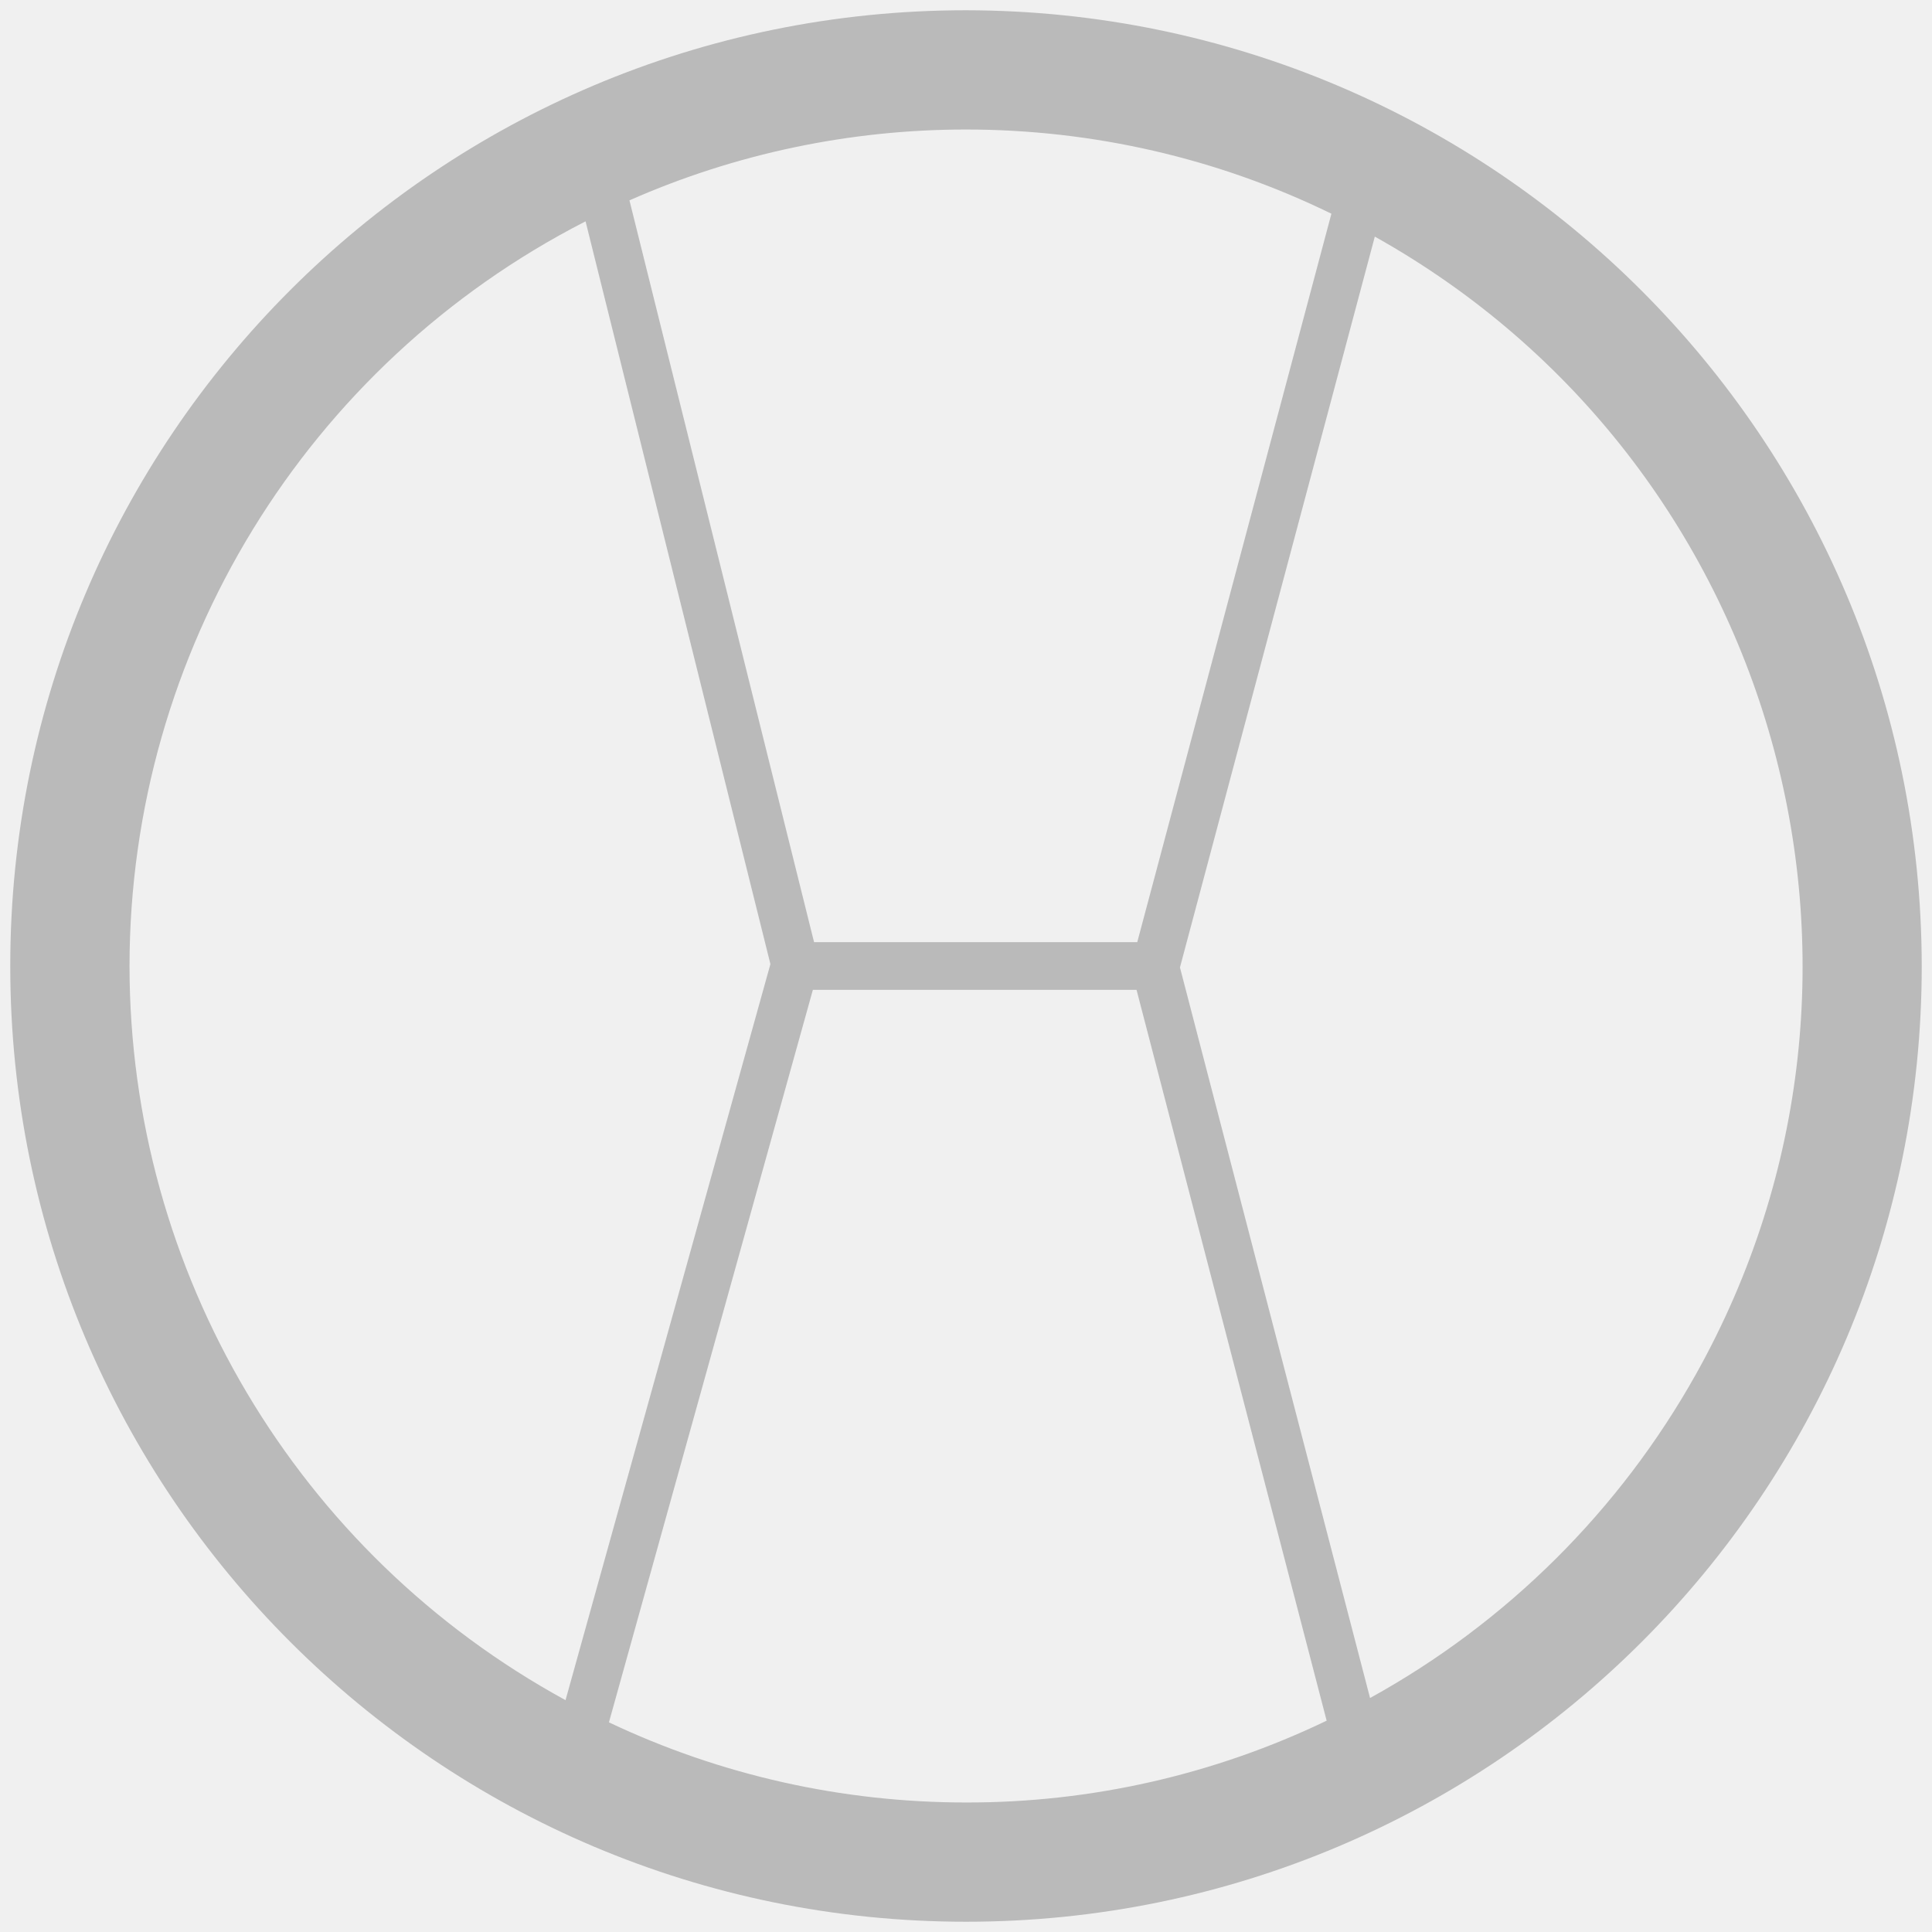
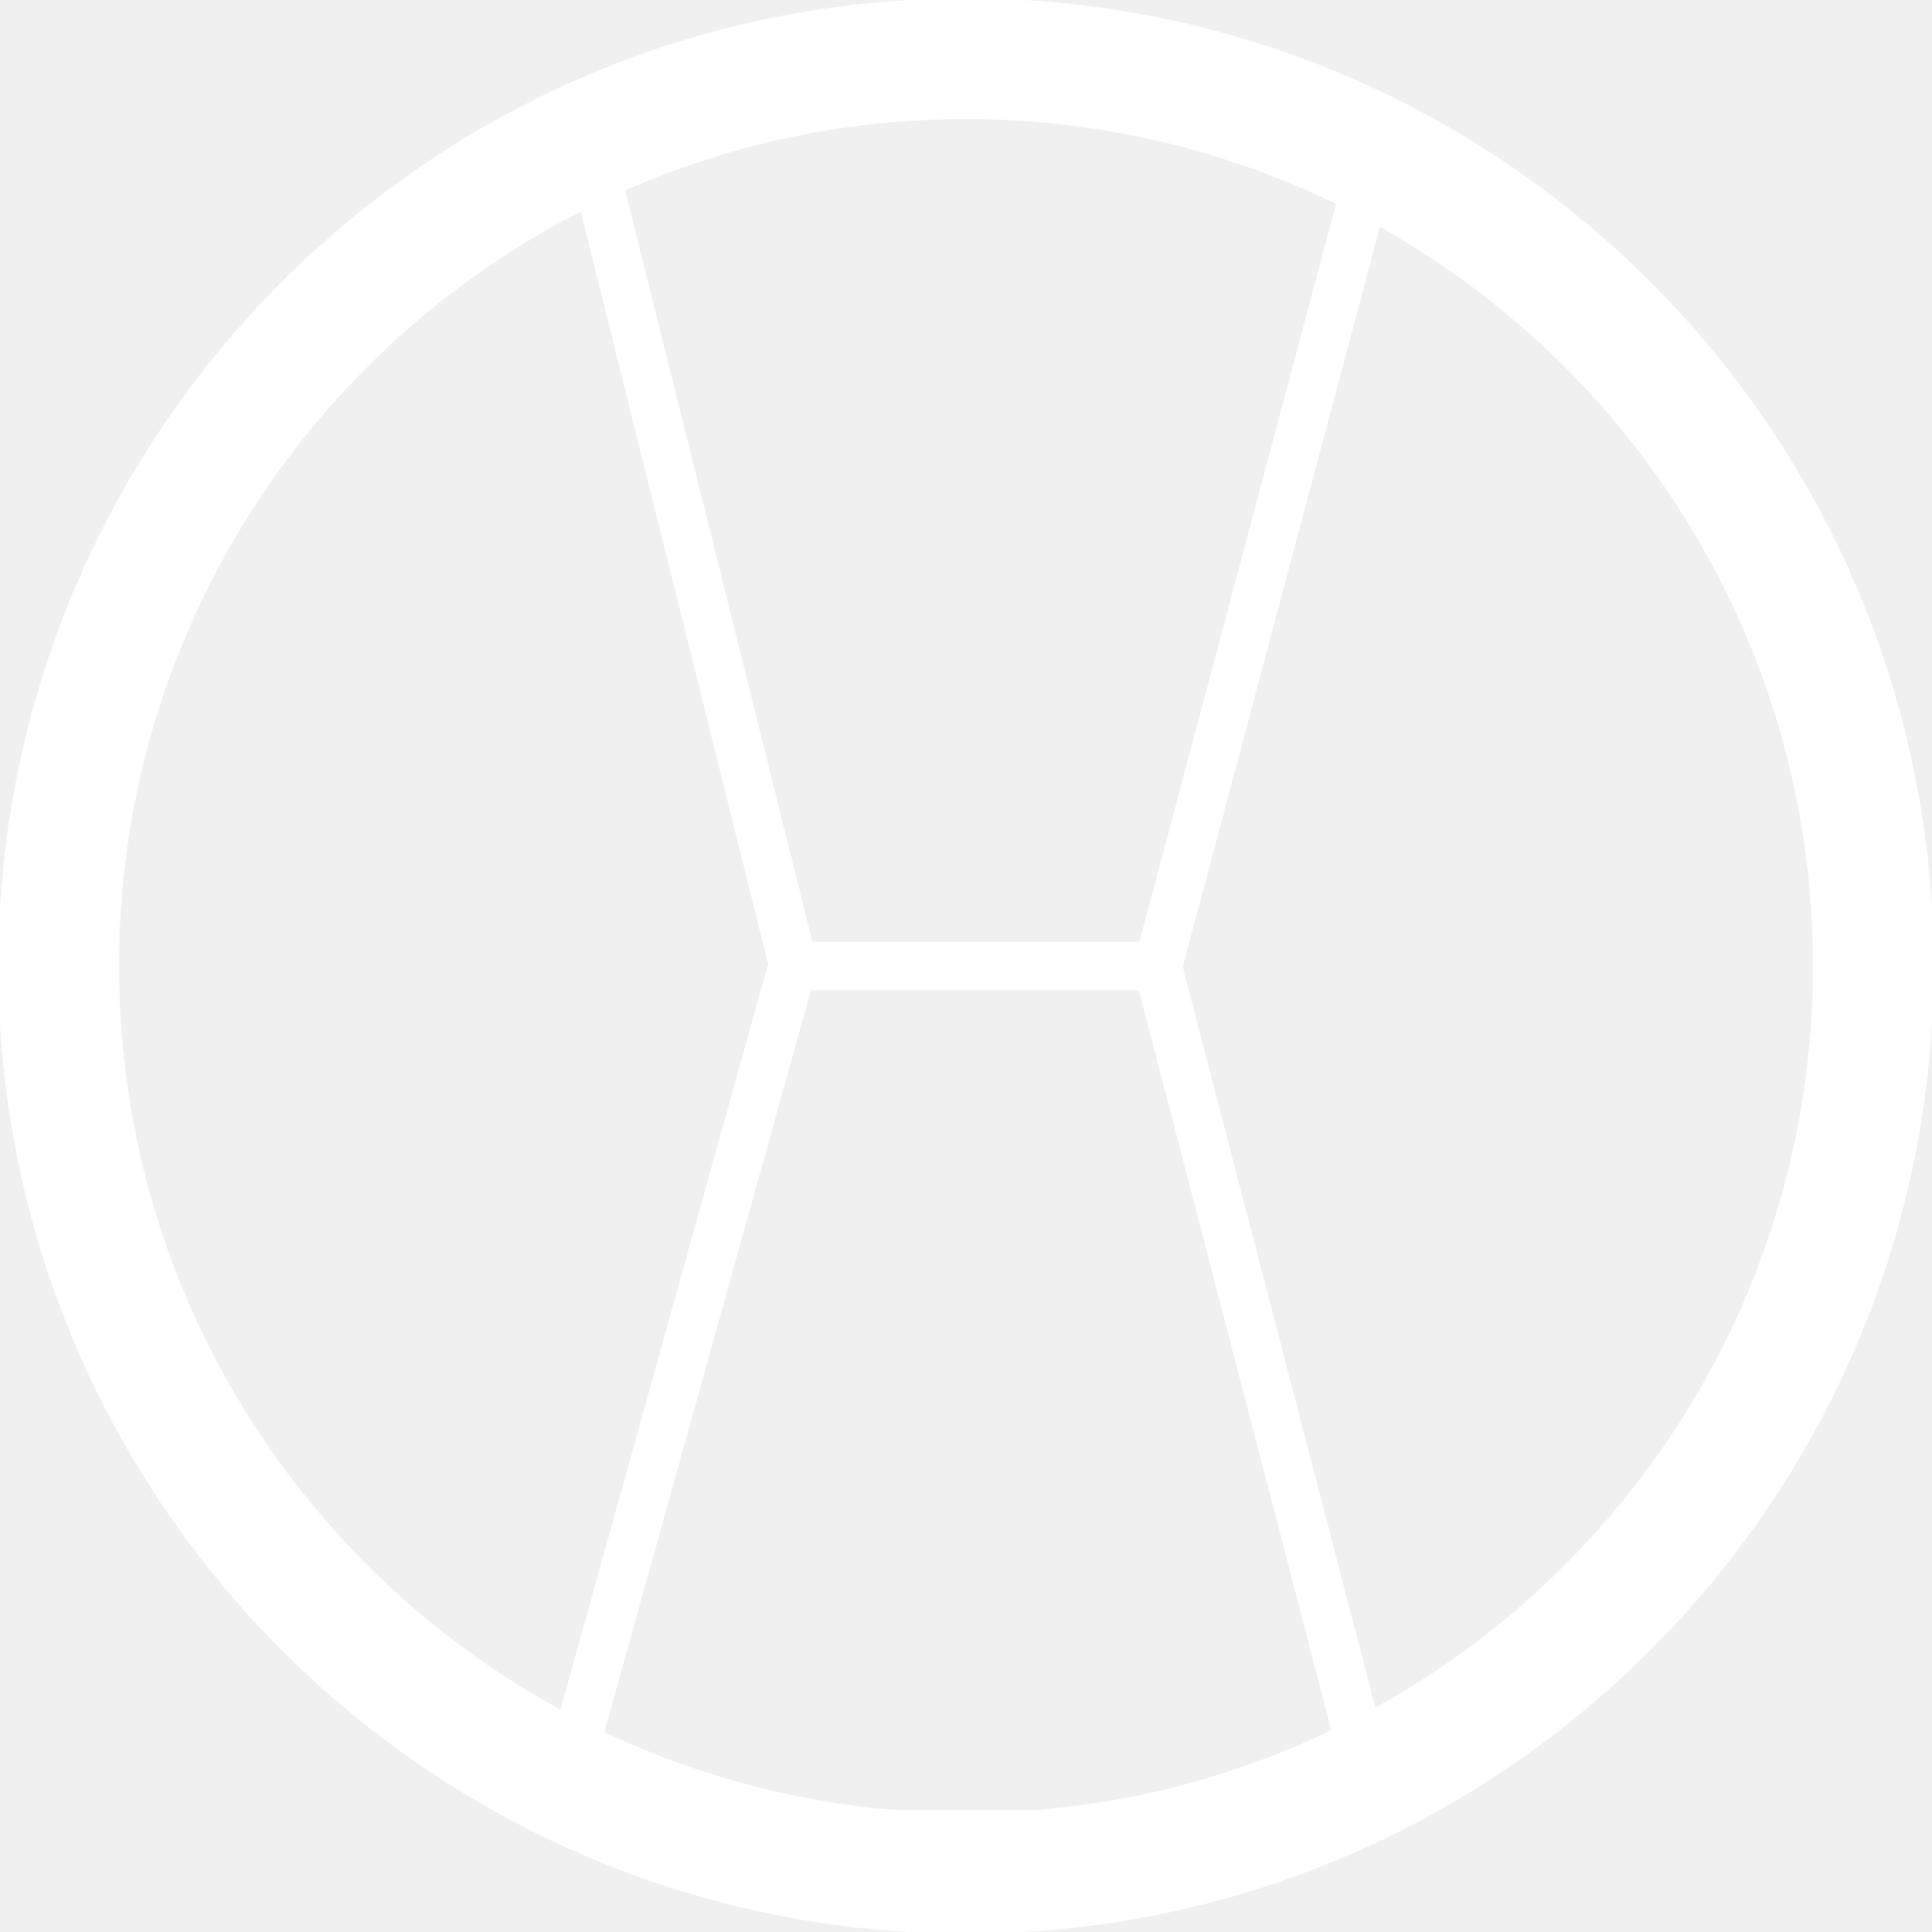
- <svg xmlns="http://www.w3.org/2000/svg" id="Layer_1" data-name="Layer 1" viewBox="0 0 81 81">
+ <svg xmlns="http://www.w3.org/2000/svg" id="Layer_1" data-name="Layer 1" viewBox="0 0 80 80">
  <defs>
    <style>
      .cls-1 {
-         fill: #bababa;
+         stroke-width: 2px;
+       }
+ 
+       .cls-1, .cls-2, .cls-3 {
+         fill: none;
+       }
+ 
+       .cls-1, .cls-3 {
+         stroke: #fff;
+         stroke-linecap: square;
+         stroke-miterlimit: 10;
+       }
+ 
+       .cls-2 {
        stroke-width: 0px;
      }
+ 
+       .cls-4 {
+         clip-path: url(#clippath-1);
+       }
+ 
+       .cls-5 {
+         clip-path: url(#clippath);
+       }
+ 
+       .cls-3 {
+         stroke-width: 5px;
+       }
    </style>
+     <clipPath id="clippath">
+       <rect class="cls-2" x="-.07" y="-.07" width="80.14" height="80.14" />
+     </clipPath>
+     <clipPath id="clippath-1">
+       <path class="cls-2" d="m2.43,40c0,20.75,16.82,37.57,37.57,37.57,20.75,0,37.57-16.82,37.57-37.57,0-20.75-16.82-37.57-37.57-37.57,0,0,0,0,0,0C19.25,2.43,2.43,19.25,2.43,40" />
+     </clipPath>
  </defs>
-   <path id="Path_13829" data-name="Path 13829" class="cls-1" d="m40.5.43C18.37.43.43,18.37.43,40.5c0,22.13,17.94,40.07,40.07,40.07s40.07-17.94,40.07-40.07h0C80.54,18.38,62.62.46,40.5.43m0,5c5.31,0,10.55,1.2,15.32,3.53l-8.14,30.54h-13.55l-7.74-31.1c4.44-1.96,9.25-2.97,14.1-2.97M5.43,40.5c.01-13.17,7.4-25.22,19.12-31.22l7.75,31.14-8.59,30.86c-11.26-6.15-18.27-17.95-18.28-30.78m35.07,35.07c-5.18,0-10.29-1.14-14.97-3.36l8.55-30.71h13.57l7.97,30.64c-4.72,2.27-9.89,3.44-15.12,3.43m16.94-4.38l-7.97-30.63,8.17-30.64c16.89,9.45,22.92,30.81,13.46,47.7-3.2,5.71-7.93,10.41-13.66,13.57" />
+   <g id="Group_400" data-name="Group 400">
+     <g id="Group_397" data-name="Group 397">
+       <g class="cls-5">
+         <g id="Group_396" data-name="Group 396">
+           <circle id="Ellipse_23" data-name="Ellipse 23" class="cls-3" cx="40" cy="40" r="37.57" />
+         </g>
+       </g>
+     </g>
+     <g id="Group_399" data-name="Group 399">
+       <g class="cls-4">
+         <g id="Group_398" data-name="Group 398">
+           <path id="Path_3178" data-name="Path 3178" class="cls-1" d="m47.96,40h-15.1L23.5,2.43h34.46l-10.01,37.57Z" />
+           <path id="Path_3179" data-name="Path 3179" class="cls-1" d="m32.83,40h15.1l9.35,35.95H22.81l10.01-35.95Z" />
+         </g>
+       </g>
+     </g>
+   </g>
</svg>
